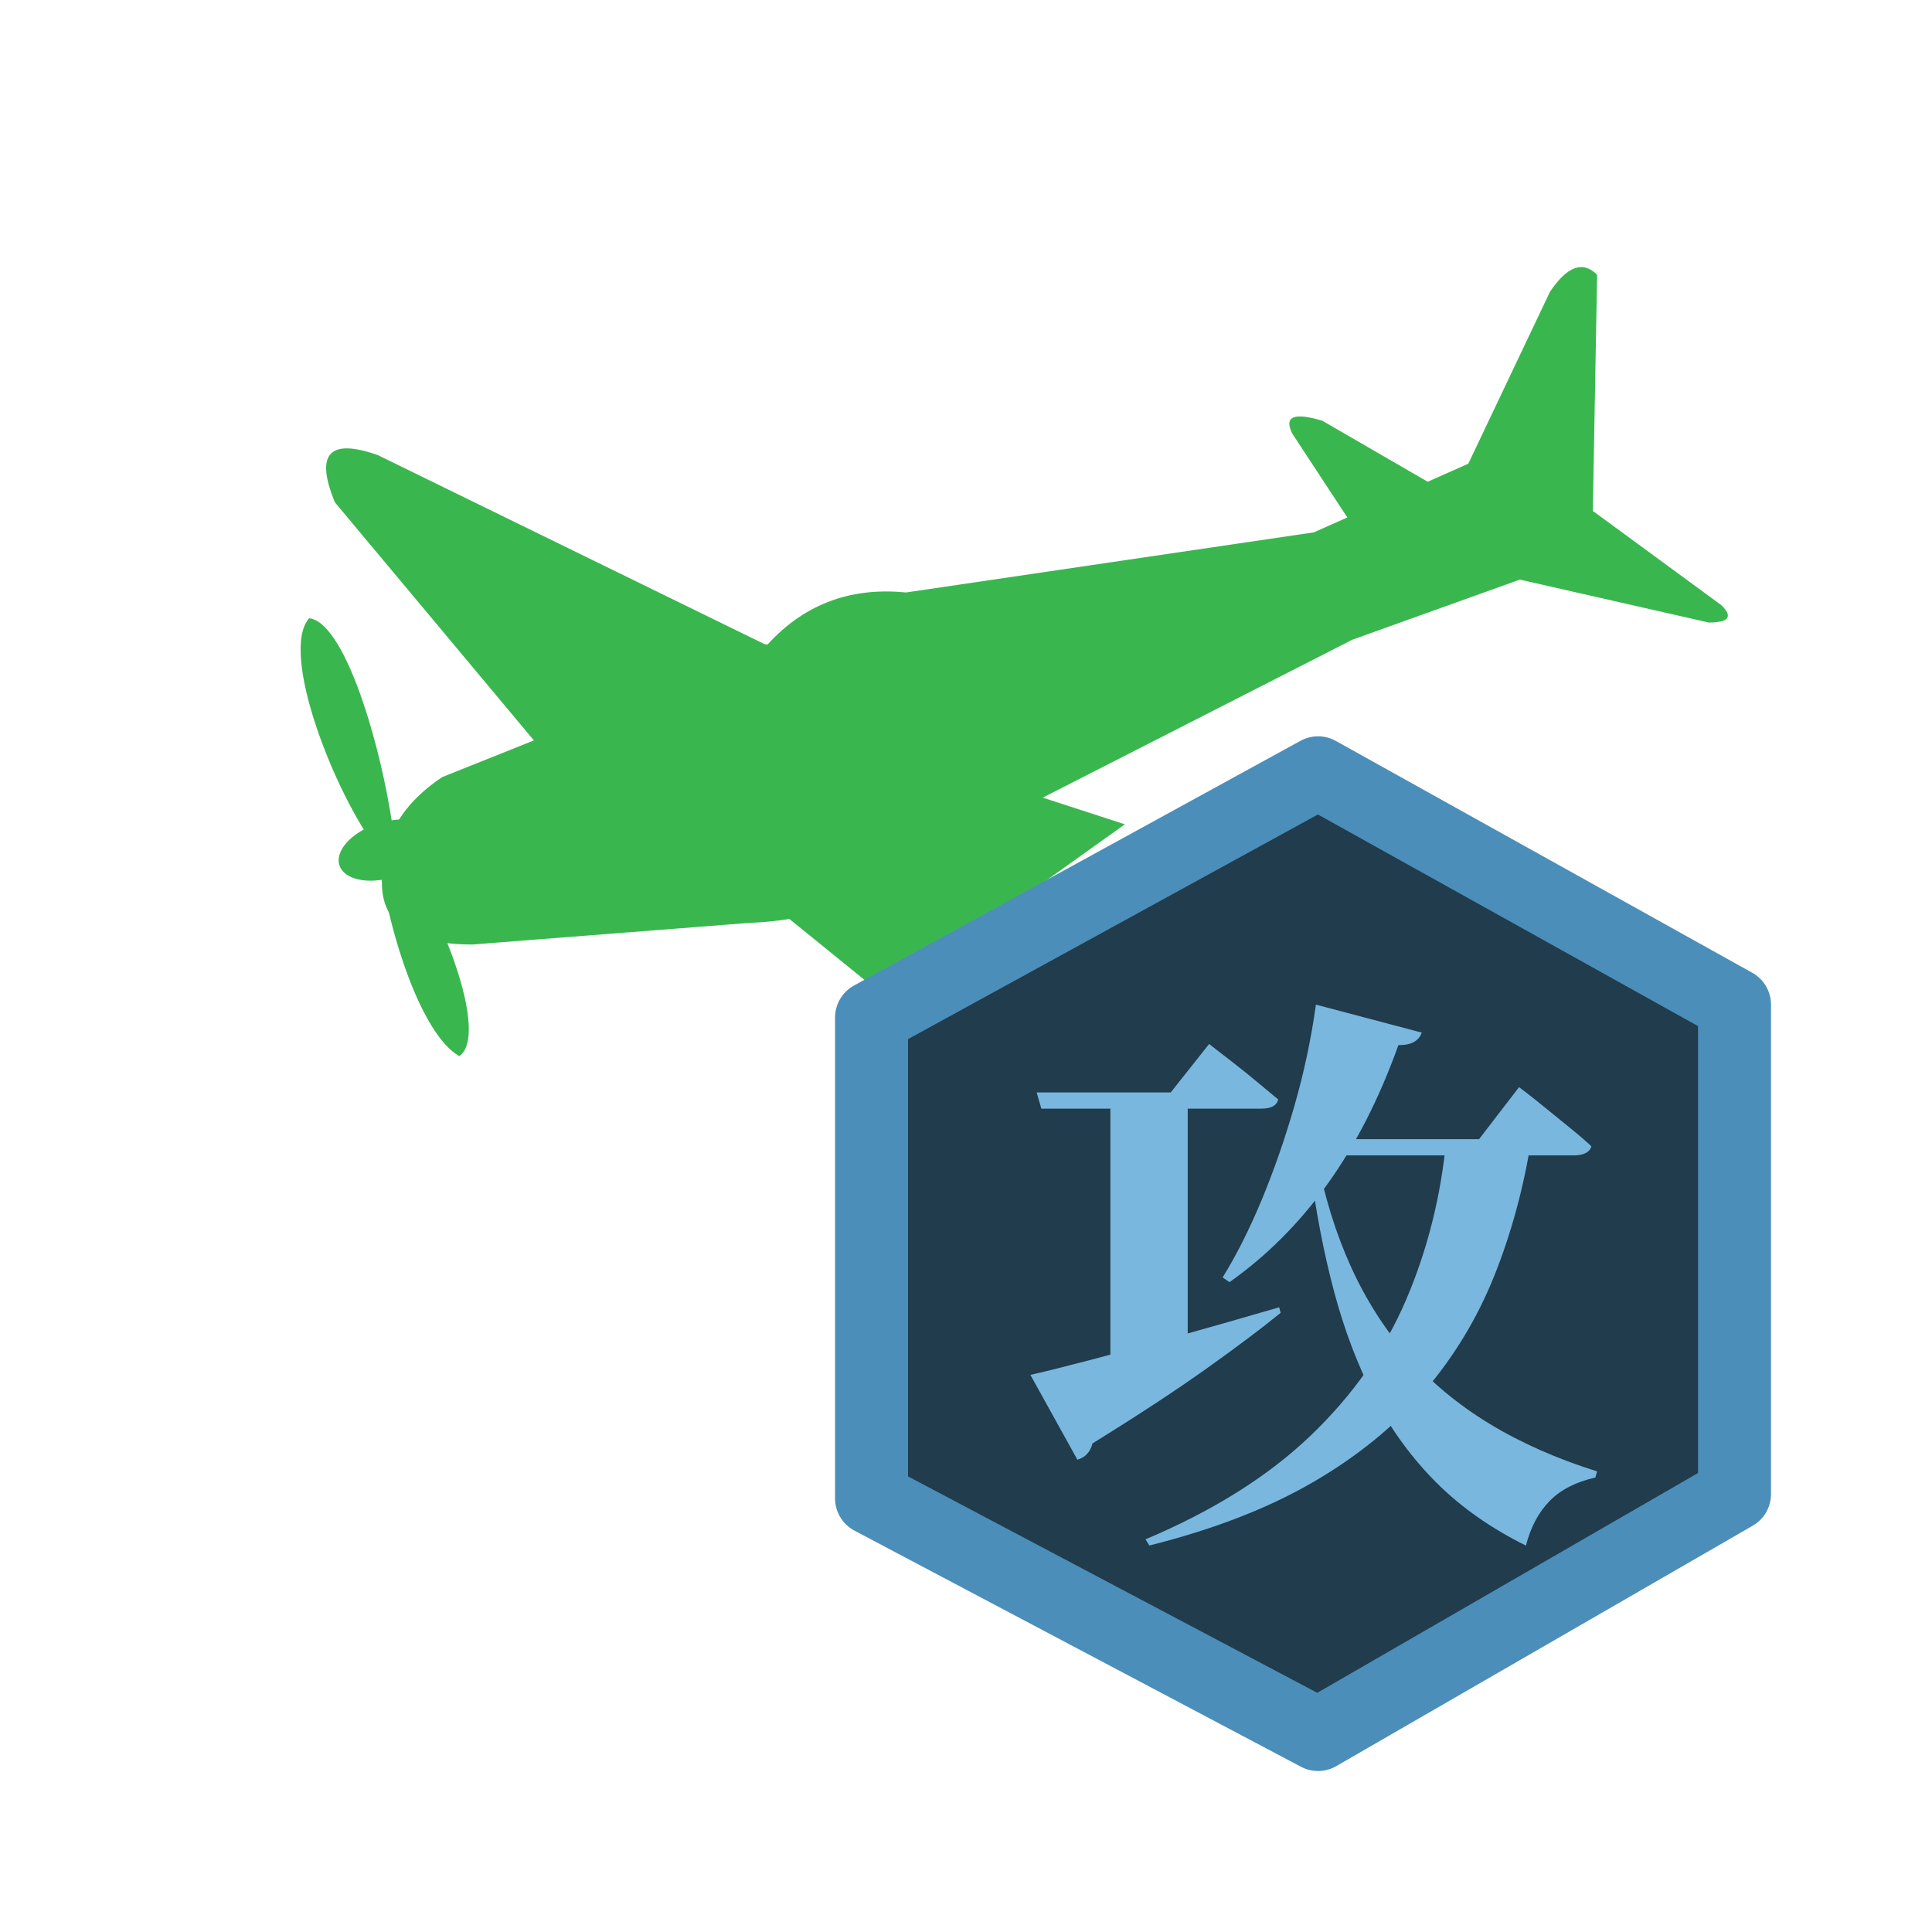
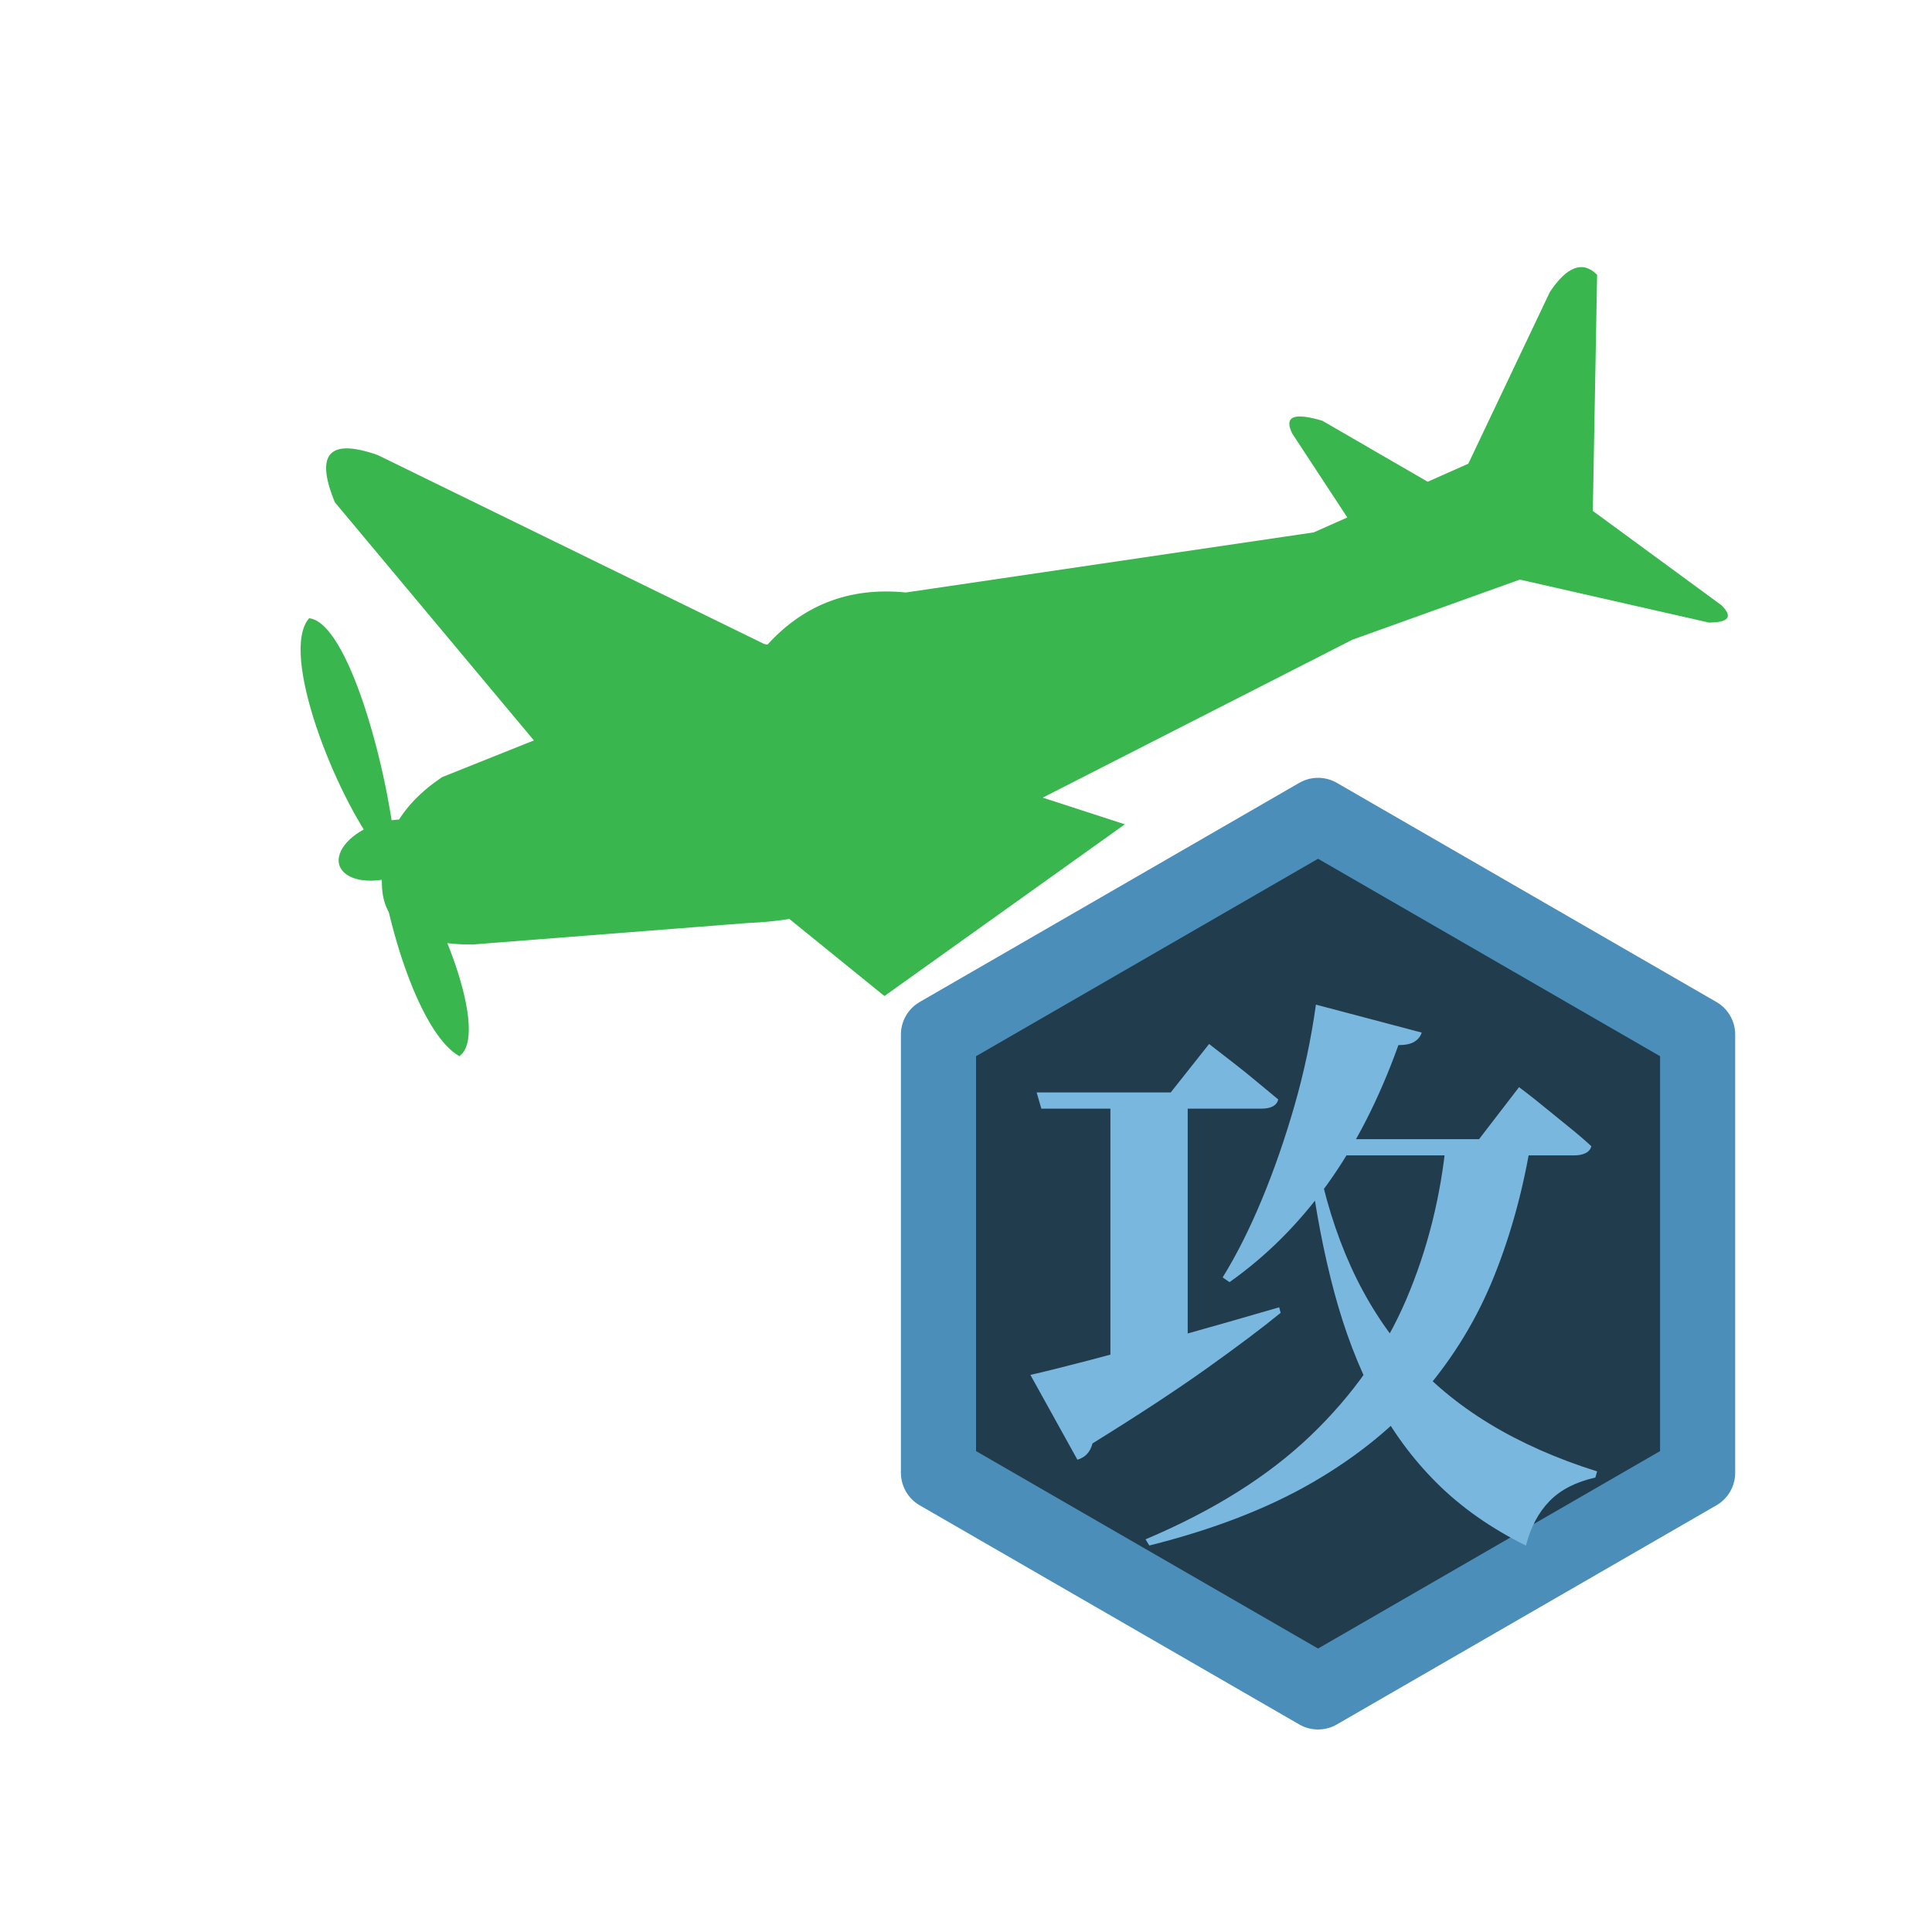
<svg xmlns="http://www.w3.org/2000/svg" viewBox="0 0 45 45">
  <g fill="#39b74e" id="tractor-monoplane">
    <path d="M10.3 18.1L17.8 15.1Q19.1 13.6 21.1 13.8L30.6 12.4 34.2 10.8 36.1 6.8Q36.7 5.9 37.2 6.4L37.1 11.9 40.1 14.1Q40.5 14.5 39.8 14.5L35.4 13.5 31.5 14.9 21.5 20Q19.9 21.4 17.4 21.5L11 22Q9 22 8.9 20.7 8.8 19.1 10.3 18.1Z" />
    <path d="M13.4 18.4L7.8 11.7Q7.1 10 8.8 10.6L17.8 15 21.4 15.7Z M16.9 20.2L20.6 23.2 26.2 19.2 22.2 17.9Z M32.2 13.3L30.1 10.1Q29.8 9.5 30.8 9.8L34.6 12Z" />
    <path d="M8.8 19.8C7.8 18.5 6.5 15.2 7.2 14.4 8.1 14.5 9 17.8 9.2 19.7 10.3 21.2 11.4 24.1 10.7 24.6 9.8 24.1 9 21.6 8.8 19.8Z" />
    <ellipse cx="9" cy="19.8" rx="1.15" ry=".65" transform="rotate(-18 9 19.8)" />
  </g>
-   <path d="M30.7 18L40.4 23.4V34.8L30.7 40.4 20.3 34.9V23.7Z" fill="#203c4d" stroke="#4b8eb9" stroke-width="1.7" stroke-linejoin="round" />
+   <path d="M30.7 18.992L39.541 24.096L39.541 34.304L30.7 39.408L21.859 34.304L21.859 24.096Z" fill="#203c4d" stroke="#4b8eb9" stroke-width="1.75" stroke-linejoin="round" id="aircraft-hexagon" />
  <g fill="#79b7de" transform="translate(24 36.0) scale(0.013709 -0.013345) translate(-26.295 92.165)">
    <path transform="translate(0 0)" d="M512.245 589.025Q532.515 481.295 570.975 394.378Q609.435 307.46 667.395 239.3Q725.355 171.14 805.652 120.912Q885.95 70.684 989.165 37.334L986.165 26.604Q936.565 15.224 908.36 -14.468Q880.156 -44.16 868.236 -92.165Q778.94 -46.76 716.118 17.713Q653.295 82.185 611.08 165.618Q568.865 249.05 542.487 350.308Q516.11 451.565 501.435 568.81ZM162.21 698.76H293.574V223.895L162.21 194.19ZM26.295 205.764Q61.89 214.034 128.243 231.844Q194.595 249.655 278.312 273.667Q362.03 297.68 448.95 323.76L451.49 314.085Q403.87 274.165 325.965 217.122Q248.06 160.08 131.815 86.185Q126.22 63.725 106.165 57.725ZM36.89 698.76H264.696L329.915 783.359Q329.915 783.359 341.74 773.899Q353.565 764.439 372.053 749.75Q390.54 735.06 410.46 718.005Q430.38 700.95 447.435 686.49Q443.435 670.49 418.84 670.49H44.89ZM732.991 617.19H877.49Q857.815 490.19 814.612 379.135Q771.41 268.08 695.652 177.025Q619.895 85.97 505.352 17.875Q390.81 -50.22 228.32 -92.03L221.915 -81.22Q394.51 -6.3 502.253 99.648Q609.995 205.595 664.615 336.852Q719.236 468.11 732.991 617.19ZM511.4 852.03 691.144 803.215Q688.144 793.35 678.779 787.35Q669.414 781.35 651.549 781.35Q602.439 640.835 530.897 538.648Q459.355 436.46 364.595 367.65L352.92 375.92Q388.135 434.38 419.283 511.272Q450.43 588.165 474.875 675.395Q499.32 762.625 511.4 852.03ZM510.245 617.19H788.561L856.51 707.979Q856.51 707.979 869.2 698.087Q881.89 688.195 900.81 672.207Q919.73 656.22 941.015 638.665Q962.3 621.11 979.355 604.92Q977.49 596.92 969.625 592.92Q961.76 588.92 950.76 588.92H510.245Z" />
  </g>
</svg>
